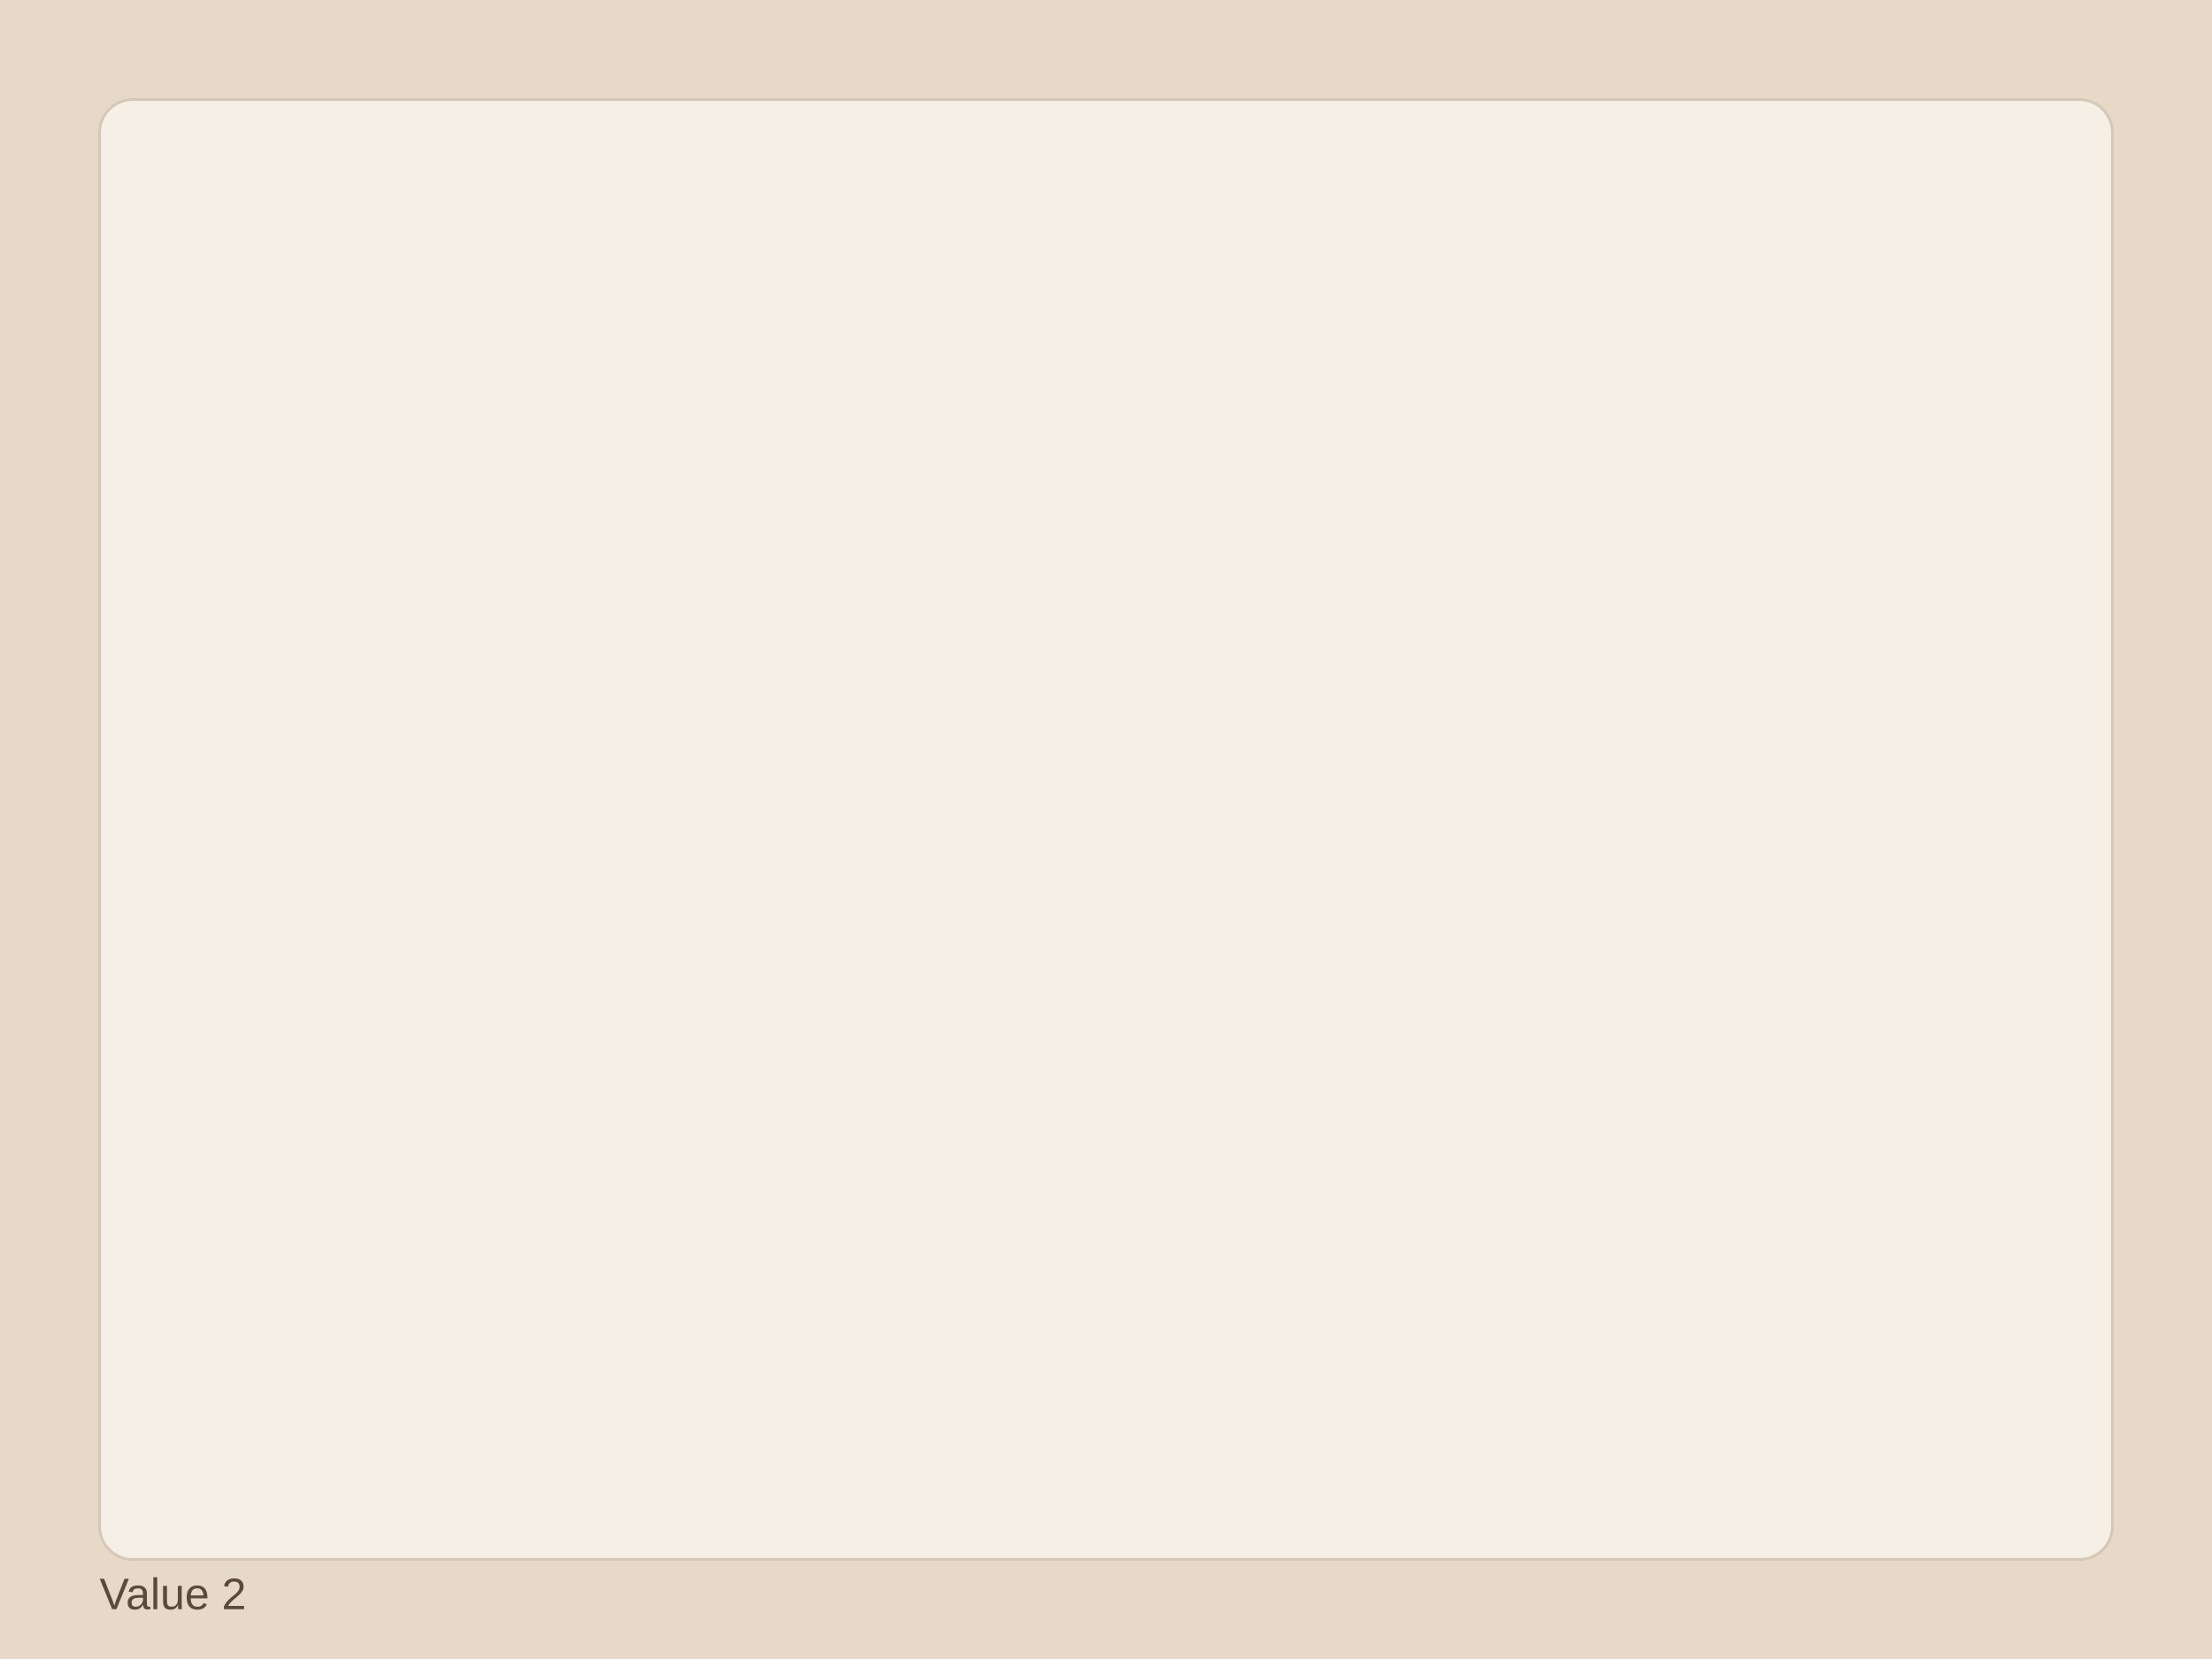
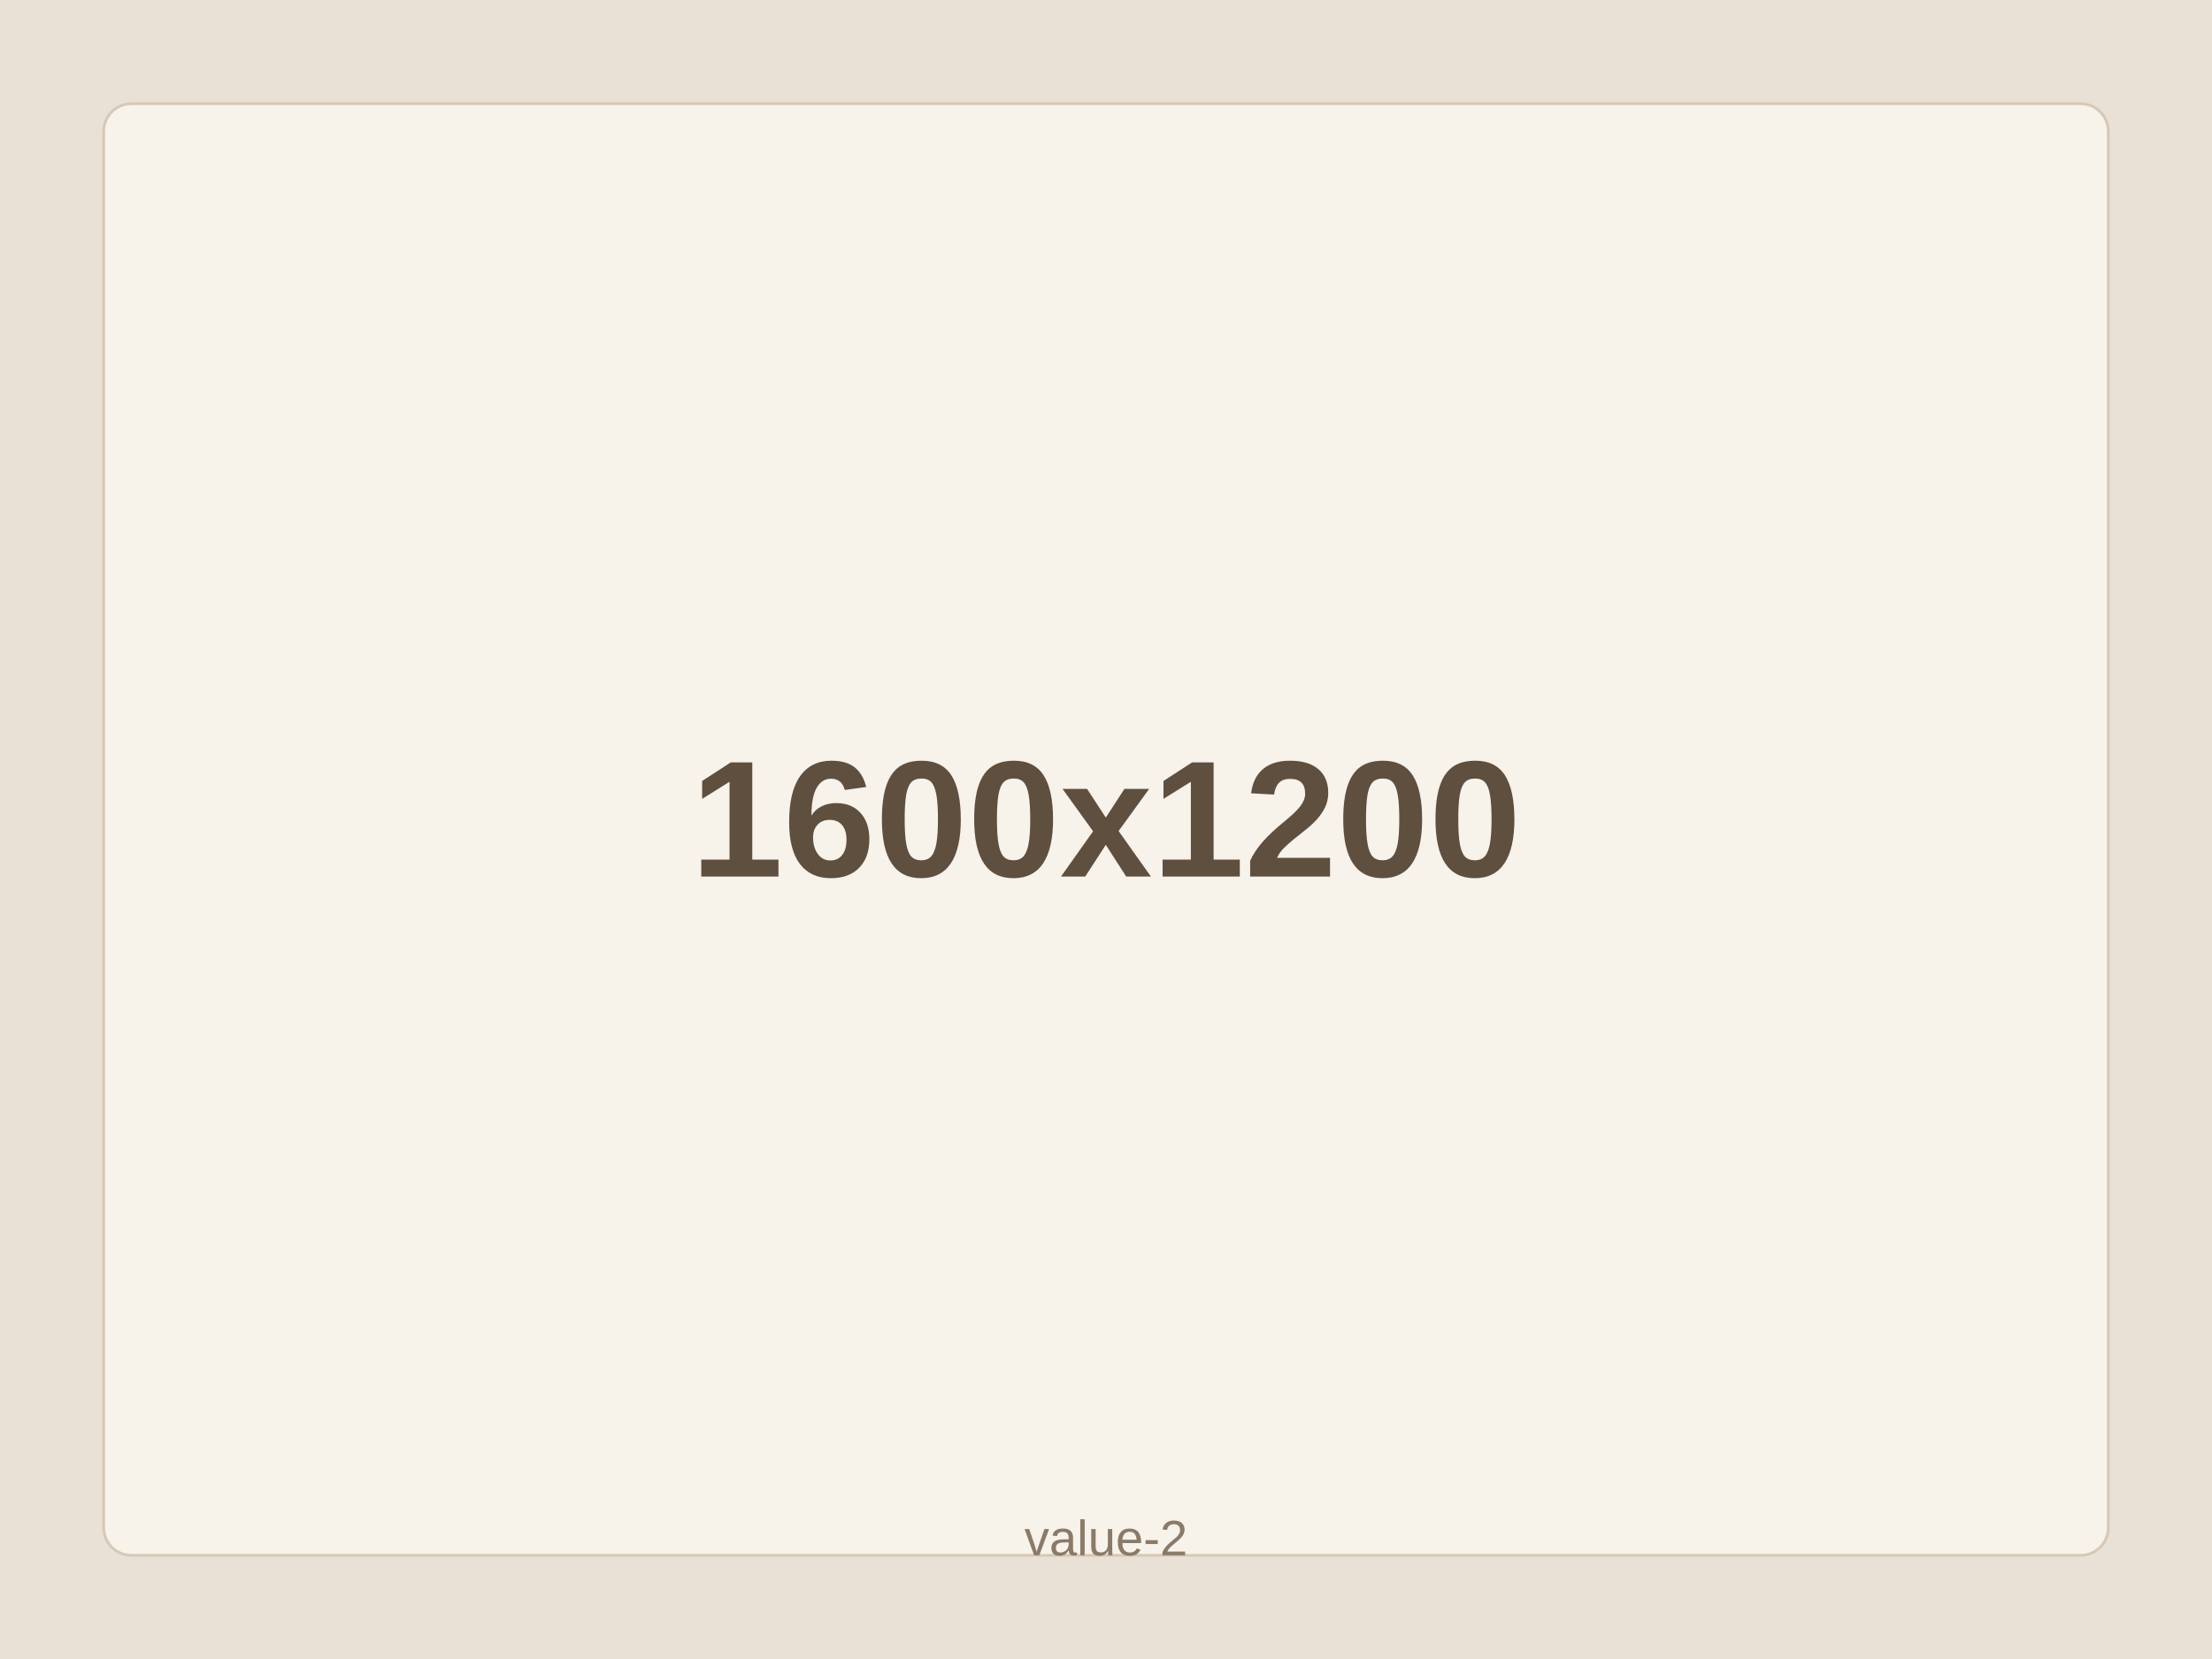
<svg xmlns="http://www.w3.org/2000/svg" width="1600" height="1200" viewBox="0 0 1600 1200" fill="none">
-   <rect width="1600" height="1200" fill="#e7d9c8" />
-   <rect x="72" y="72" width="1456" height="1056" rx="24" fill="#f6efe6" stroke="#d6c7b7" stroke-width="2" />
-   <text x="72" y="1164" fill="#5a4a3a" font-family="Arial" font-size="32">Value 2</text>
+   <rect width="1600" height="1200" fill="#e9e1d5" />
+   <rect x="75" y="75" width="1450" height="1050" rx="20" fill="#f7f2ea" stroke="#d7c8b6" stroke-width="2" />
+   <text x="50%" y="50%" text-anchor="middle" dominant-baseline="middle" fill="#5e4f3f" font-family="Arial, Helvetica, sans-serif" font-size="120" font-weight="700">1600x1200</text>
+   <text x="50%" y="1125" text-anchor="middle" fill="#8a7a68" font-family="Arial, Helvetica, sans-serif" font-size="36">value-2</text>
</svg>
